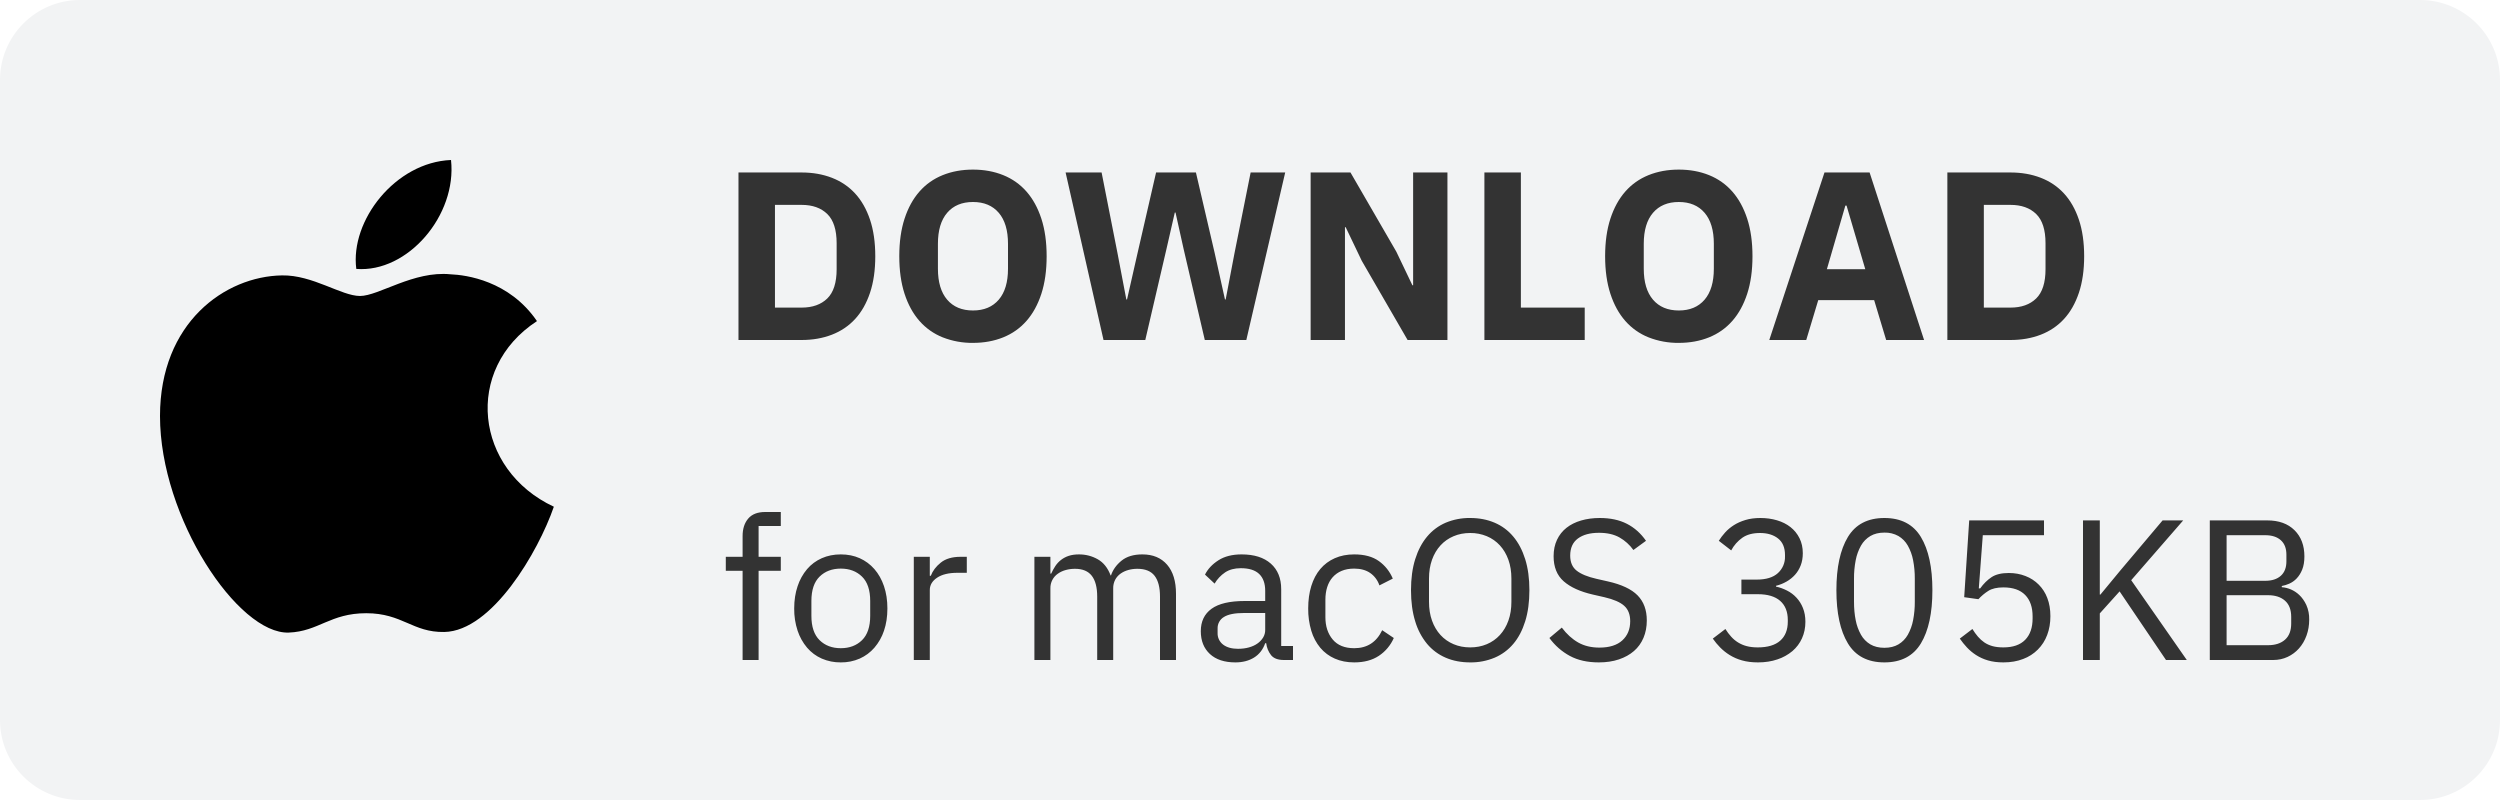
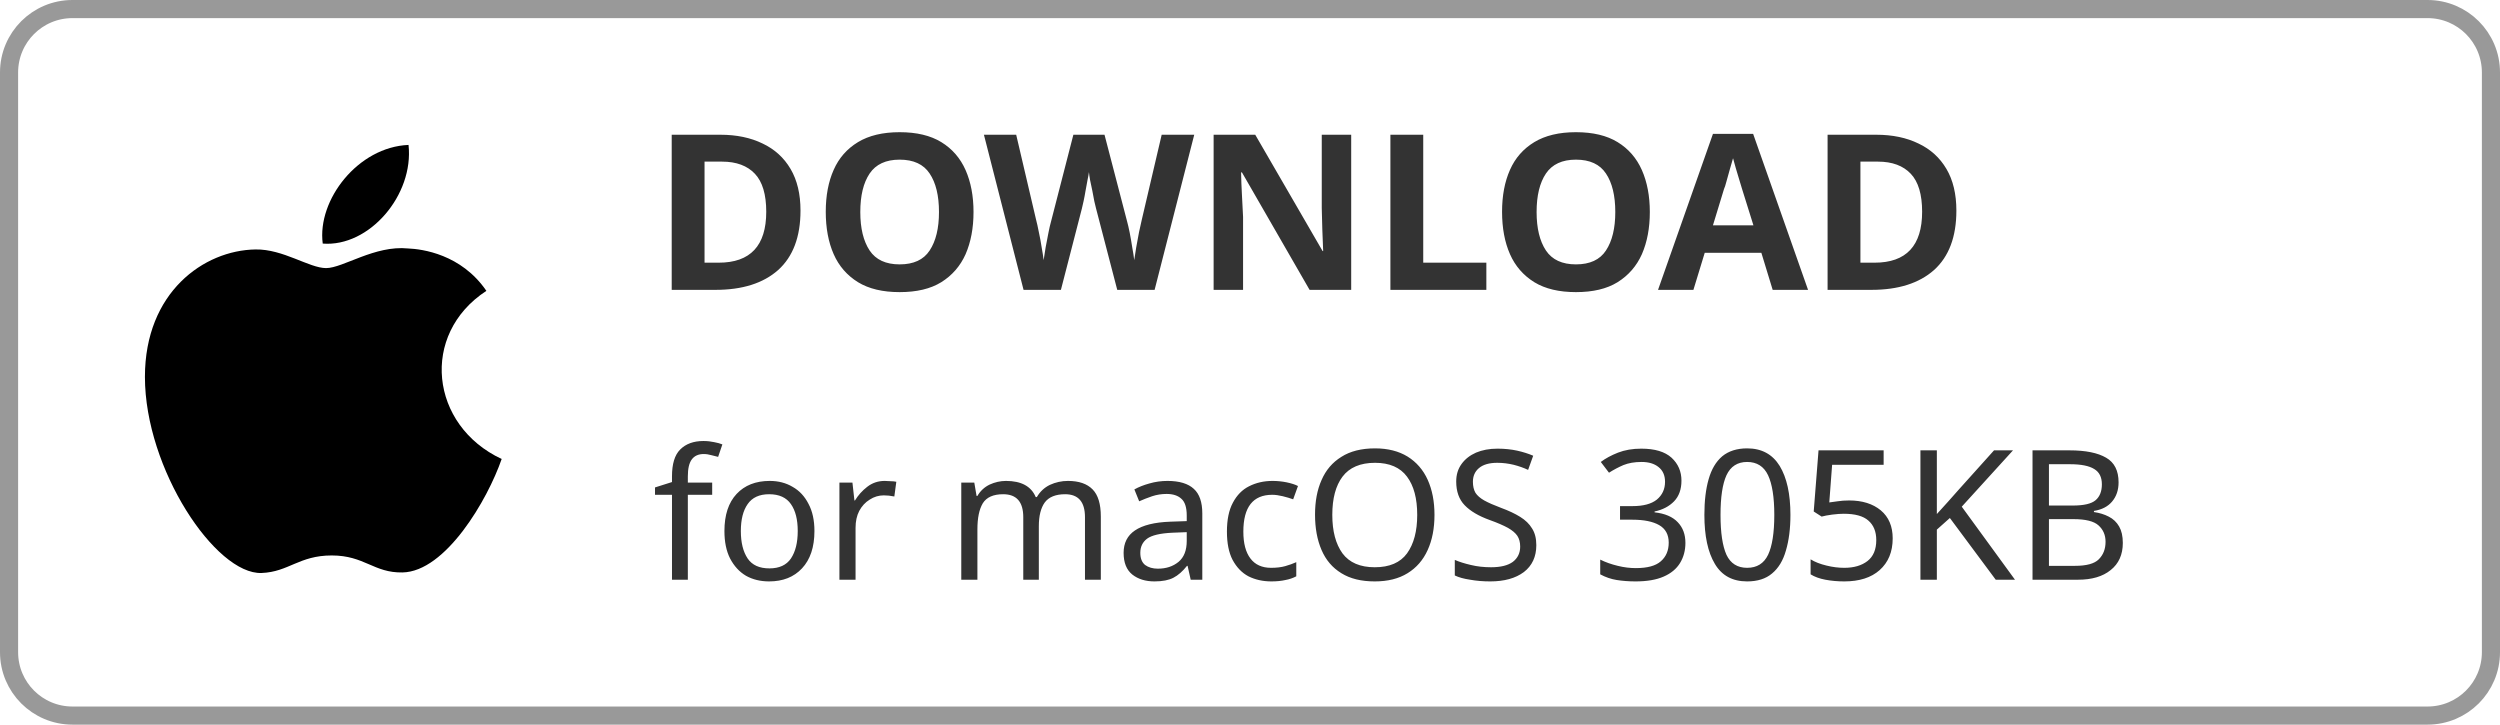
- <svg xmlns="http://www.w3.org/2000/svg" width="125" height="40">
-   <g fill="none">
-     <path fill="#F2F3F4" d="M4 0h117a4 4 0 014 4v32a4 4 0 01-4 4H4a4 4 0 01-4-4V4a4 4 0 014-4z" />
-     <path fill="#333" d="M36.924 8.624h3.156c.552 0 1.056.088 1.512.264.456.176.844.438 1.164.786.32.348.568.784.744 1.308.176.524.264 1.134.264 1.83 0 .696-.088 1.306-.264 1.83-.176.524-.424.96-.744 1.308-.32.348-.708.61-1.164.786-.456.176-.96.264-1.512.264h-3.156V8.624zm3.156 6.756c.544 0 .972-.152 1.284-.456.312-.304.468-.792.468-1.464v-1.296c0-.672-.156-1.16-.468-1.464-.312-.304-.74-.456-1.284-.456h-1.332v5.136h1.332zm8.568 1.764a4.006 4.006 0 01-1.512-.276 3.044 3.044 0 01-1.164-.822c-.32-.364-.568-.816-.744-1.356-.176-.54-.264-1.166-.264-1.878s.088-1.338.264-1.878c.176-.54.424-.992.744-1.356.32-.364.708-.638 1.164-.822.456-.184.96-.276 1.512-.276s1.056.092 1.512.276c.456.184.844.458 1.164.822.32.364.568.816.744 1.356.176.54.264 1.166.264 1.878s-.088 1.338-.264 1.878c-.176.54-.424.992-.744 1.356-.32.364-.708.638-1.164.822-.456.184-.96.276-1.512.276zm0-1.62c.552 0 .982-.18 1.29-.54.308-.36.462-.876.462-1.548v-1.248c0-.672-.154-1.188-.462-1.548-.308-.36-.738-.54-1.29-.54s-.982.18-1.29.54c-.308.36-.462.876-.462 1.548v1.248c0 .672.154 1.188.462 1.548.308.36.738.54 1.29.54zM55.176 17L53.28 8.624h1.8l.792 4.02.444 2.328h.036l.528-2.328.924-4.02h1.992l.936 4.02.516 2.328h.036l.444-2.328.804-4.02h1.728L62.316 17H60.24l-1.056-4.536-.408-1.836h-.036l-.42 1.836L57.264 17h-2.088zm12.912-3.96l-.804-1.68h-.036V17h-1.716V8.624h1.992l2.292 3.96.804 1.68h.036v-5.64h1.716V17H70.38l-2.292-3.96zM74.22 17V8.624h1.824v6.756h3.192V17H74.22zm9.72.144a4.006 4.006 0 01-1.512-.276 3.044 3.044 0 01-1.164-.822c-.32-.364-.568-.816-.744-1.356-.176-.54-.264-1.166-.264-1.878s.088-1.338.264-1.878c.176-.54.424-.992.744-1.356.32-.364.708-.638 1.164-.822.456-.184.96-.276 1.512-.276s1.056.092 1.512.276c.456.184.844.458 1.164.822.32.364.568.816.744 1.356.176.54.264 1.166.264 1.878s-.088 1.338-.264 1.878c-.176.54-.424.992-.744 1.356-.32.364-.708.638-1.164.822-.456.184-.96.276-1.512.276zm0-1.62c.552 0 .982-.18 1.29-.54.308-.36.462-.876.462-1.548v-1.248c0-.672-.154-1.188-.462-1.548-.308-.36-.738-.54-1.29-.54s-.982.18-1.29.54c-.308.36-.462.876-.462 1.548v1.248c0 .672.154 1.188.462 1.548.308.36.738.54 1.29.54zM94.308 17l-.6-1.992h-2.796l-.6 1.992h-1.848l2.76-8.376h2.256L96.204 17h-1.896zm-1.98-6.72h-.06l-.924 3.18h1.92l-.936-3.18zm5.04-1.656h3.156c.552 0 1.056.088 1.512.264.456.176.844.438 1.164.786.32.348.568.784.744 1.308.176.524.264 1.134.264 1.83 0 .696-.088 1.306-.264 1.83-.176.524-.424.96-.744 1.308-.32.348-.708.61-1.164.786-.456.176-.96.264-1.512.264h-3.156V8.624zm3.156 6.756c.544 0 .972-.152 1.284-.456.312-.304.468-.792.468-1.464v-1.296c0-.672-.156-1.16-.468-1.464-.312-.304-.74-.456-1.284-.456h-1.332v5.136h1.332zM37.13 28.54h-.84v-.7h.84V26.8c0-.36.093-.65.28-.87.187-.22.47-.33.85-.33h.78v.7h-1.11v1.54h1.11v.7h-1.11V33h-.8v-4.46zm4.91 4.58a2.32 2.32 0 01-.95-.19 2.048 2.048 0 01-.735-.545 2.568 2.568 0 01-.475-.85 3.42 3.42 0 01-.17-1.115c0-.407.057-.777.17-1.11a2.56 2.56 0 01.475-.855c.203-.237.448-.418.735-.545.287-.127.603-.19.95-.19s.662.063.945.19c.283.127.528.308.735.545.207.237.367.522.48.855.113.333.17.703.17 1.11 0 .413-.057.785-.17 1.115a2.52 2.52 0 01-.48.85 2.107 2.107 0 01-.735.545 2.29 2.29 0 01-.945.19zm0-.71c.433 0 .787-.133 1.06-.4s.41-.673.41-1.22v-.74c0-.547-.137-.953-.41-1.22-.273-.267-.627-.4-1.06-.4-.433 0-.787.133-1.06.4s-.41.673-.41 1.22v.74c0 .547.137.953.41 1.22.273.267.627.4 1.06.4zm3.65.59v-5.16h.8v.95h.05c.093-.247.26-.467.5-.66s.57-.29.99-.29h.31v.8h-.47c-.433 0-.772.082-1.015.245-.243.163-.365.368-.365.615V33h-.8zm6.03 0v-5.16h.8v.84h.04c.06-.133.128-.258.205-.375a1.276 1.276 0 01.665-.51c.147-.05.32-.075.52-.075.34 0 .653.082.94.245.287.163.5.432.64.805h.02c.093-.28.268-.525.525-.735.257-.21.605-.315 1.045-.315.527 0 .938.172 1.235.515.297.343.445.828.445 1.455V33H58v-3.17c0-.46-.09-.807-.27-1.04-.18-.233-.467-.35-.86-.35-.16 0-.312.02-.455.06-.143.04-.272.1-.385.18a.88.88 0 00-.27.305.901.901 0 00-.1.435V33h-.8v-3.17c0-.46-.09-.807-.27-1.04-.18-.233-.46-.35-.84-.35-.16 0-.313.02-.46.06-.147.04-.277.1-.39.18a.867.867 0 00-.38.74V33h-.8zm12.48 0c-.3 0-.515-.08-.645-.24a1.19 1.19 0 01-.245-.6h-.05c-.113.32-.3.56-.56.72-.26.16-.57.24-.93.24-.547 0-.972-.14-1.275-.42-.303-.28-.455-.66-.455-1.14 0-.487.178-.86.535-1.12.357-.26.912-.39 1.665-.39h1.02v-.51c0-.367-.1-.647-.3-.84-.2-.193-.507-.29-.92-.29-.313 0-.575.07-.785.21a1.73 1.73 0 00-.525.56l-.48-.45c.14-.28.363-.518.67-.715.307-.197.693-.295 1.16-.295.627 0 1.113.153 1.46.46.347.307.52.733.52 1.28v2.84h.59v.7h-.45zm-2.3-.56c.2 0 .383-.023.55-.07.167-.047.31-.113.43-.2a.991.991 0 00.28-.3.717.717 0 00.1-.37v-.85H62.2c-.46 0-.795.067-1.005.2a.646.646 0 00-.315.58v.21a.7.7 0 00.275.59c.183.14.432.21.745.21zm5.81.68c-.36 0-.683-.063-.97-.19a1.981 1.981 0 01-.725-.54 2.406 2.406 0 01-.45-.85 3.775 3.775 0 01-.155-1.12c0-.413.052-.787.155-1.12.103-.333.253-.617.45-.85.197-.233.438-.413.725-.54.287-.127.61-.19.97-.19.513 0 .925.112 1.235.335.31.223.542.515.695.875l-.67.34a1.214 1.214 0 00-.46-.62c-.213-.147-.48-.22-.8-.22-.24 0-.45.038-.63.115a1.23 1.23 0 00-.45.32c-.12.137-.21.3-.27.49-.06.19-.09.398-.09.625v.88c0 .453.122.825.365 1.115.243.29.602.435 1.075.435.647 0 1.113-.3 1.4-.9l.58.39a2.05 2.05 0 01-.745.89c-.33.22-.742.33-1.235.33zm5.8 0c-.453 0-.862-.078-1.225-.235a2.499 2.499 0 01-.93-.69 3.195 3.195 0 01-.595-1.13c-.14-.45-.21-.968-.21-1.555s.07-1.103.21-1.55c.14-.447.338-.823.595-1.13.257-.307.567-.538.93-.695a3.064 3.064 0 011.225-.235c.447 0 .853.078 1.22.235.367.157.678.388.935.695.257.307.455.683.595 1.13.14.447.21.963.21 1.55 0 .587-.07 1.105-.21 1.555-.14.45-.338.827-.595 1.13a2.49 2.49 0 01-.935.69 3.074 3.074 0 01-1.22.235zm0-.75c.3 0 .577-.053.83-.16.253-.107.472-.26.655-.46.183-.2.325-.44.425-.72.1-.28.15-.593.15-.94v-1.16c0-.347-.05-.66-.15-.94-.1-.28-.242-.52-.425-.72a1.853 1.853 0 00-.655-.46 2.117 2.117 0 00-.83-.16c-.3 0-.577.053-.83.16-.253.107-.472.26-.655.46-.183.2-.325.44-.425.72-.1.28-.15.593-.15.94v1.16c0 .347.05.66.15.94.1.28.242.52.425.72.183.2.402.353.655.46.253.107.53.16.83.16zm6.43.75c-.567 0-1.05-.108-1.45-.325-.4-.217-.74-.515-1.02-.895l.62-.52c.247.327.52.575.82.745.3.17.653.255 1.06.255.5 0 .882-.12 1.145-.36s.395-.56.395-.96c0-.333-.1-.59-.3-.77-.2-.18-.53-.323-.99-.43l-.57-.13c-.64-.147-1.128-.368-1.465-.665-.337-.297-.505-.715-.505-1.255 0-.307.057-.58.17-.82.113-.24.272-.44.475-.6.203-.16.447-.282.73-.365.283-.083.595-.125.935-.125.527 0 .978.097 1.355.29.377.193.695.477.955.85l-.63.46a2.172 2.172 0 00-.7-.63c-.273-.153-.613-.23-1.02-.23-.447 0-.798.095-1.055.285-.257.19-.385.475-.385.855 0 .333.108.585.325.755.217.17.545.305.985.405l.57.13c.687.153 1.183.387 1.49.7.307.313.46.73.46 1.25 0 .32-.055.61-.165.87-.11.26-.268.48-.475.66-.207.18-.458.32-.755.42-.297.1-.632.15-1.005.15zm7.89-4.14c.473 0 .828-.108 1.065-.325a1.08 1.08 0 00.355-.835v-.07c0-.367-.115-.642-.345-.825-.23-.183-.532-.275-.905-.275-.36 0-.653.078-.88.235a1.824 1.824 0 00-.56.635l-.62-.48c.087-.14.192-.278.315-.415.123-.137.268-.258.435-.365.167-.107.36-.193.58-.26.22-.067.47-.1.75-.1.293 0 .57.038.83.115.26.077.485.19.675.34.19.15.34.335.45.555.11.22.165.47.165.75 0 .227-.035.43-.105.61-.07.18-.165.337-.285.47a1.71 1.71 0 01-.425.34 2.06 2.06 0 01-.525.21v.04c.187.04.368.105.545.195a1.651 1.651 0 01.8.87c.083.203.125.435.125.695 0 .3-.057.575-.17.825a1.82 1.82 0 01-.48.64 2.264 2.264 0 01-.75.415c-.293.1-.617.15-.97.15-.3 0-.567-.033-.8-.1a2.388 2.388 0 01-.62-.27 2.583 2.583 0 01-.475-.38 3.453 3.453 0 01-.365-.44l.63-.48c.087.14.182.267.285.38a1.567 1.567 0 00.775.475c.16.043.347.065.56.065.493 0 .867-.112 1.12-.335.253-.223.38-.542.38-.955V31c0-.413-.127-.732-.38-.955-.253-.223-.627-.335-1.12-.335h-.82v-.73h.76zm6.39 4.14c-.833 0-1.442-.317-1.825-.95s-.575-1.52-.575-2.66c0-1.14.192-2.027.575-2.66.383-.633.992-.95 1.825-.95s1.442.317 1.825.95.575 1.52.575 2.66c0 1.14-.192 2.027-.575 2.66-.383.633-.992.95-1.825.95zm0-.73c.273 0 .507-.057.7-.17a1.3 1.3 0 00.47-.48 2.4 2.4 0 00.265-.73 4.7 4.7 0 00.085-.93v-1.14a4.7 4.7 0 00-.085-.93 2.389 2.389 0 00-.265-.73 1.3 1.3 0 00-.47-.48 1.361 1.361 0 00-.7-.17c-.273 0-.507.057-.7.17a1.3 1.3 0 00-.47.48 2.4 2.4 0 00-.265.73 4.7 4.7 0 00-.085.93v1.14c0 .34.028.65.085.93a2.4 2.4 0 00.265.73 1.3 1.3 0 00.47.48c.193.113.427.17.7.17zm7.98-5.63h-3.06l-.2 2.66h.07c.167-.233.355-.42.565-.56.21-.14.498-.21.865-.21.3 0 .577.05.83.15a1.872 1.872 0 011.095 1.1c.103.267.155.57.155.91 0 .34-.053.652-.16.935a2.028 2.028 0 01-1.205 1.205c-.29.113-.618.17-.985.17-.293 0-.552-.033-.775-.1a2.263 2.263 0 01-.595-.27 2.436 2.436 0 01-.455-.38 4.02 4.02 0 01-.355-.44l.63-.48c.087.14.178.267.275.38.097.113.203.21.32.29.117.08.252.142.405.185.153.043.337.065.55.065.48 0 .843-.127 1.09-.38.247-.253.37-.61.37-1.07v-.1c0-.46-.123-.817-.37-1.07-.247-.253-.61-.38-1.09-.38-.32 0-.572.058-.755.175a2.46 2.46 0 00-.495.415l-.71-.1.25-3.84h3.74v.74zm3.78 2.81l-.99 1.1V33h-.84v-6.98h.84v3.71h.03l1-1.21 2.11-2.5h1.03l-2.6 2.99 2.78 3.99h-1.04l-2.32-3.43zm4.51-3.55h2.87c.58 0 1.035.163 1.365.49.33.327.495.763.495 1.31 0 .26-.037.48-.11.66-.073.18-.167.328-.28.445a1.135 1.135 0 01-.37.26 1.72 1.72 0 01-.37.115v.06a1.422 1.422 0 01.87.385c.14.13.258.297.355.5a1.7 1.7 0 01.145.735c0 .287-.045.553-.135.8-.09.247-.215.46-.375.64s-.35.322-.57.425c-.22.103-.46.155-.72.155h-3.17v-6.98zm.84 6.24h2.07c.36 0 .643-.092.85-.275.207-.183.31-.452.31-.805v-.34c0-.353-.103-.622-.31-.805-.207-.183-.49-.275-.85-.275h-2.07v2.5zm0-3.22h1.93c.333 0 .593-.083.78-.25.187-.167.28-.407.28-.72v-.34c0-.313-.093-.553-.28-.72-.187-.167-.447-.25-.78-.25h-1.93v2.28z" />
-     <path fill="#000" d="M27.692 25.336c-.774 2.245-3.09 6.22-5.477 6.263-1.583.03-2.092-.938-3.902-.938-1.809 0-2.375.909-3.872.968C11.91 31.726 8 25.89 8 20.803c0-4.674 3.257-6.99 6.103-7.033 1.526-.028 2.967 1.029 3.898 1.029.934 0 2.685-1.27 4.525-1.084.77.032 2.933.31 4.322 2.34-3.684 2.405-3.11 7.433.844 9.281zM22.551 8c-2.783.112-5.053 3.032-4.736 5.446 2.571.2 5.039-2.683 4.736-5.446z" />
+ <svg xmlns="http://www.w3.org/2000/svg" width="138" height="40">
+   <g fill="none" fill-rule="evenodd">
+     <path stroke="#999" d="M4 .5A3.5 3.5 0 00.5 4v32A3.5 3.5 0 004 39.5h130a3.5 3.5 0 003.5-3.5V4A3.5 3.5 0 00134 .5H4z" />
+     <text fill="#333" font-family="IBMPlexSans-Bold, IBM Plex Sans" font-size="12" font-weight="bold">
+       <tspan x="36" y="16">DOWNLOAD</tspan>
+     </text>
+     <text fill="#333" font-family="IBMPlexSans, IBM Plex Sans" font-size="10">
+       <tspan x="36" y="32">for macOS 305KB</tspan>
+     </text>
+     <path fill="#000" fill-rule="nonzero" d="M27.692 25.336c-.774 2.245-3.09 6.22-5.477 6.263-1.583.03-2.092-.938-3.902-.938-1.809 0-2.375.909-3.872.968C11.91 31.726 8 25.89 8 20.803c0-4.674 3.257-6.99 6.103-7.033 1.526-.028 2.967 1.029 3.898 1.029.934 0 2.685-1.27 4.525-1.084.77.032 2.933.31 4.322 2.34-3.684 2.405-3.11 7.433.844 9.281zM22.551 8c-2.783.112-5.053 3.032-4.736 5.446 2.571.2 5.039-2.683 4.736-5.446z" />
  </g>
</svg>
